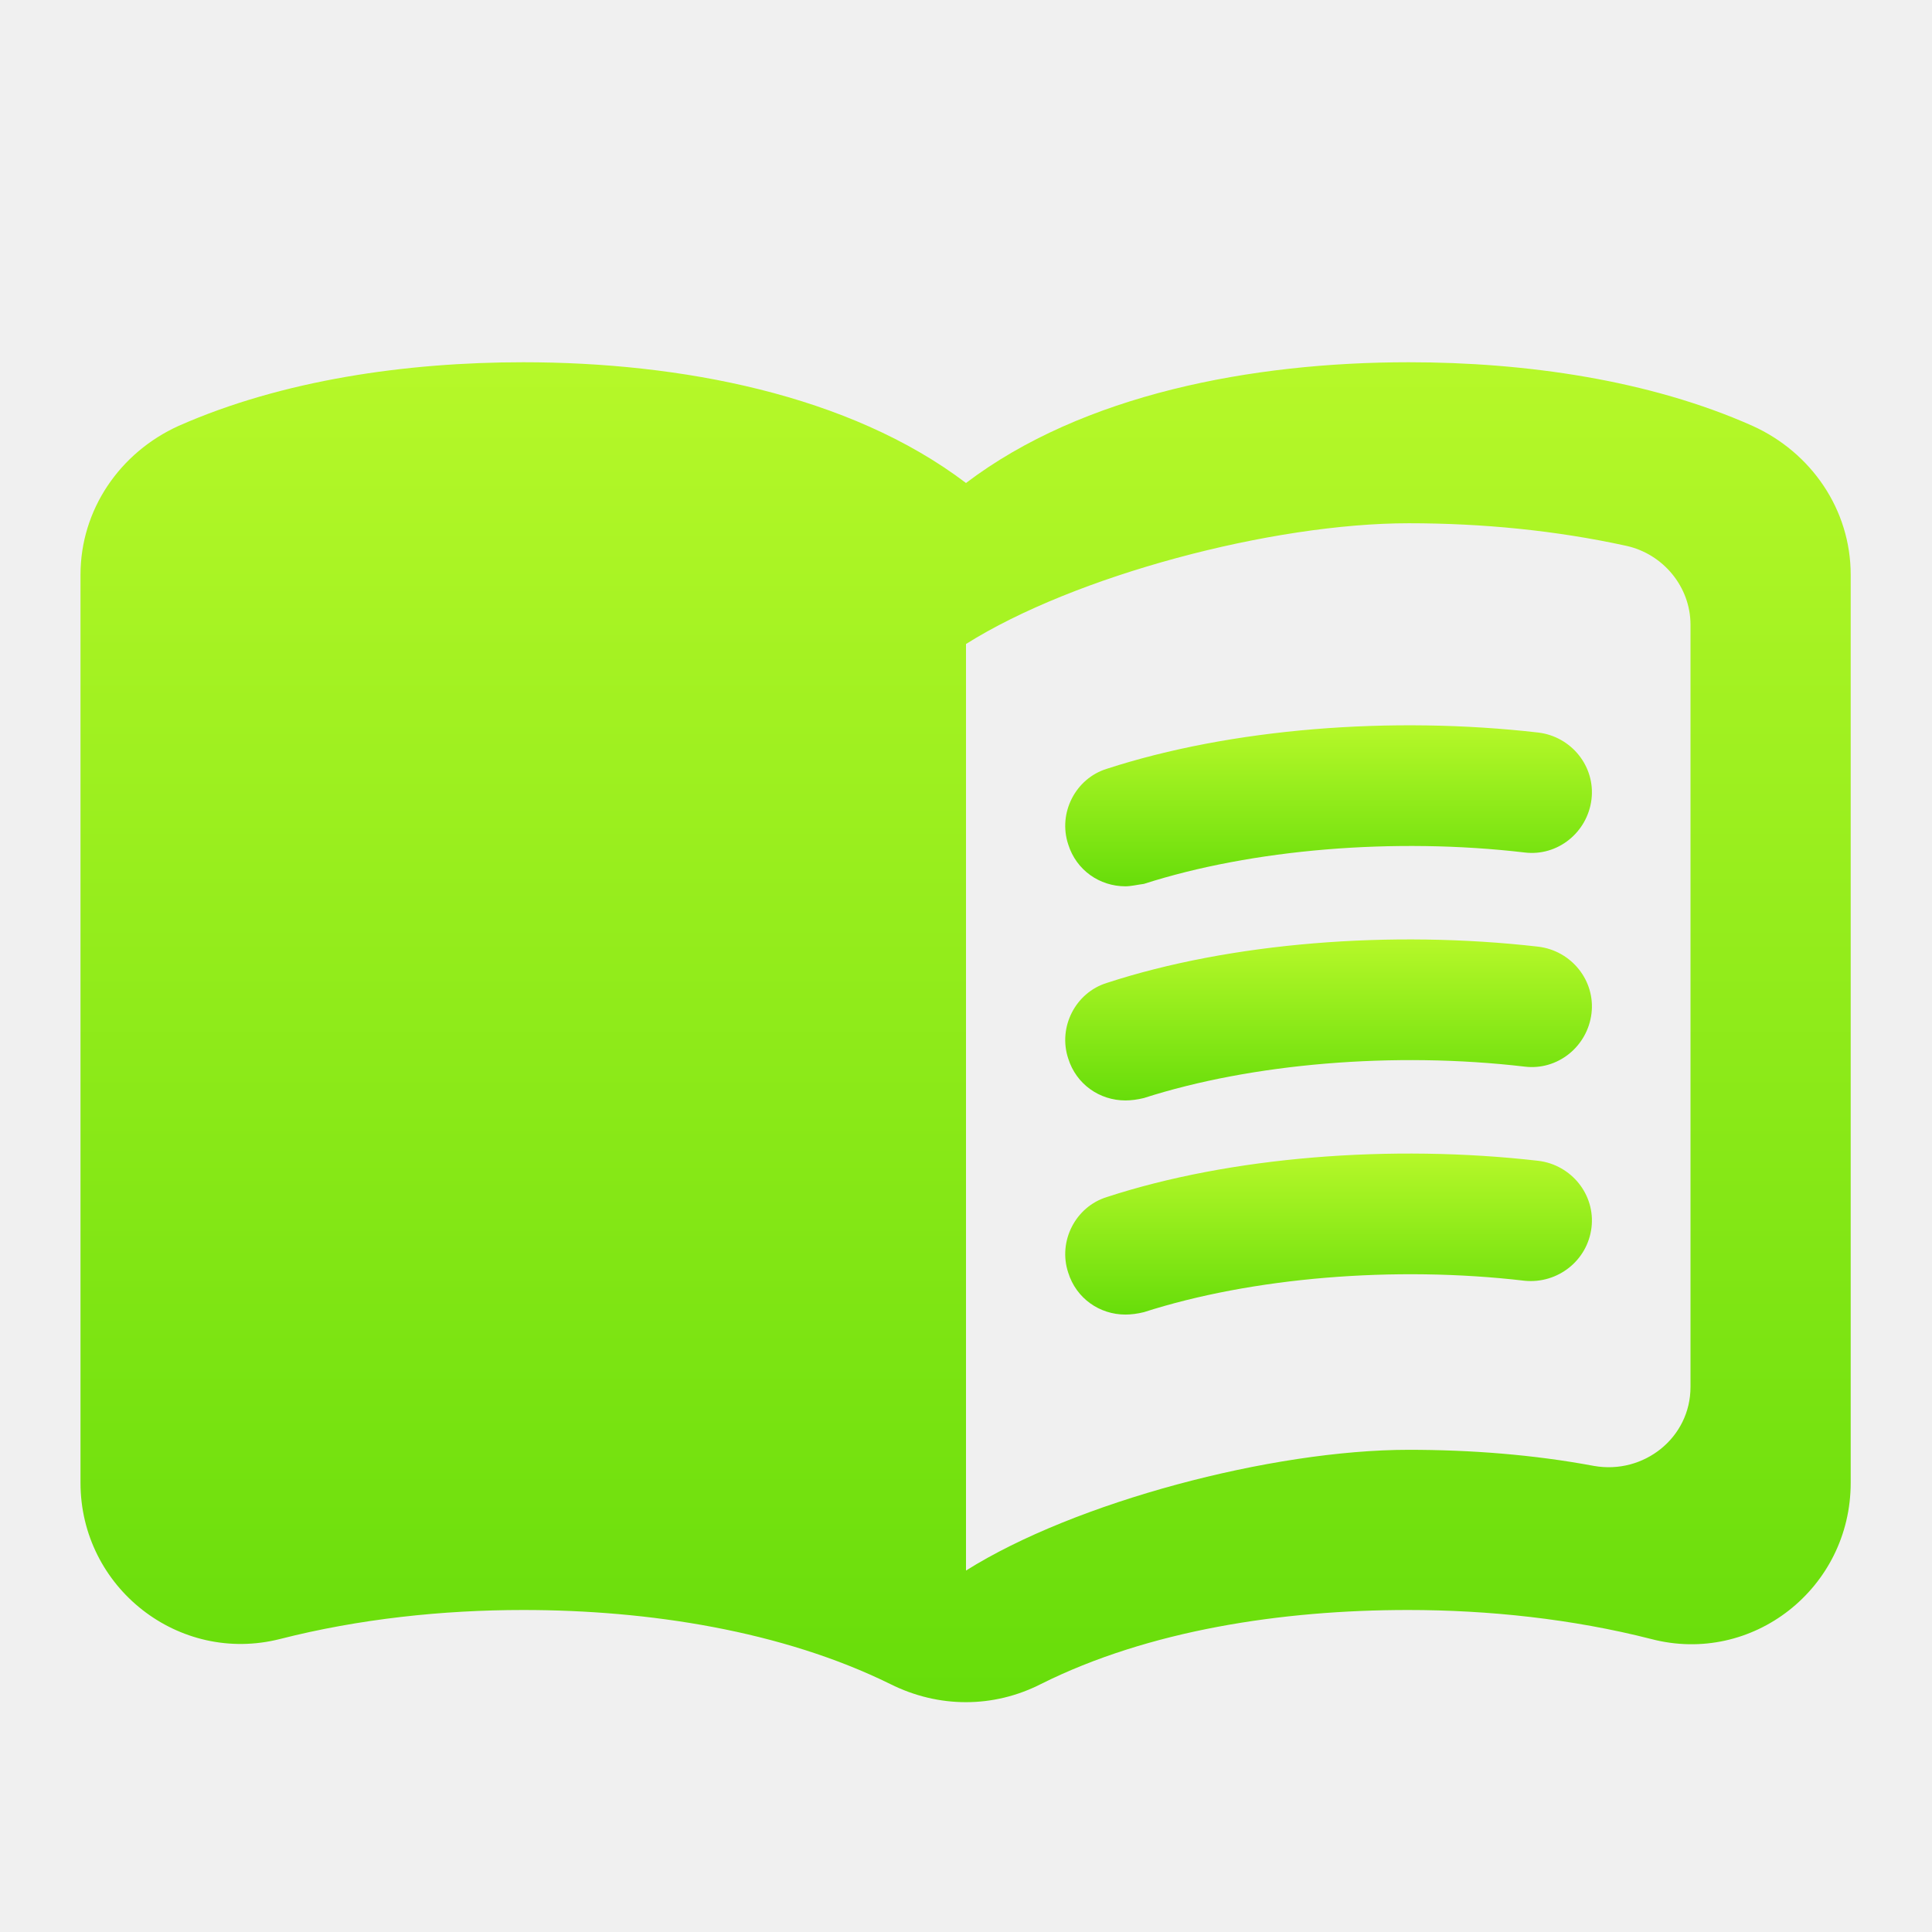
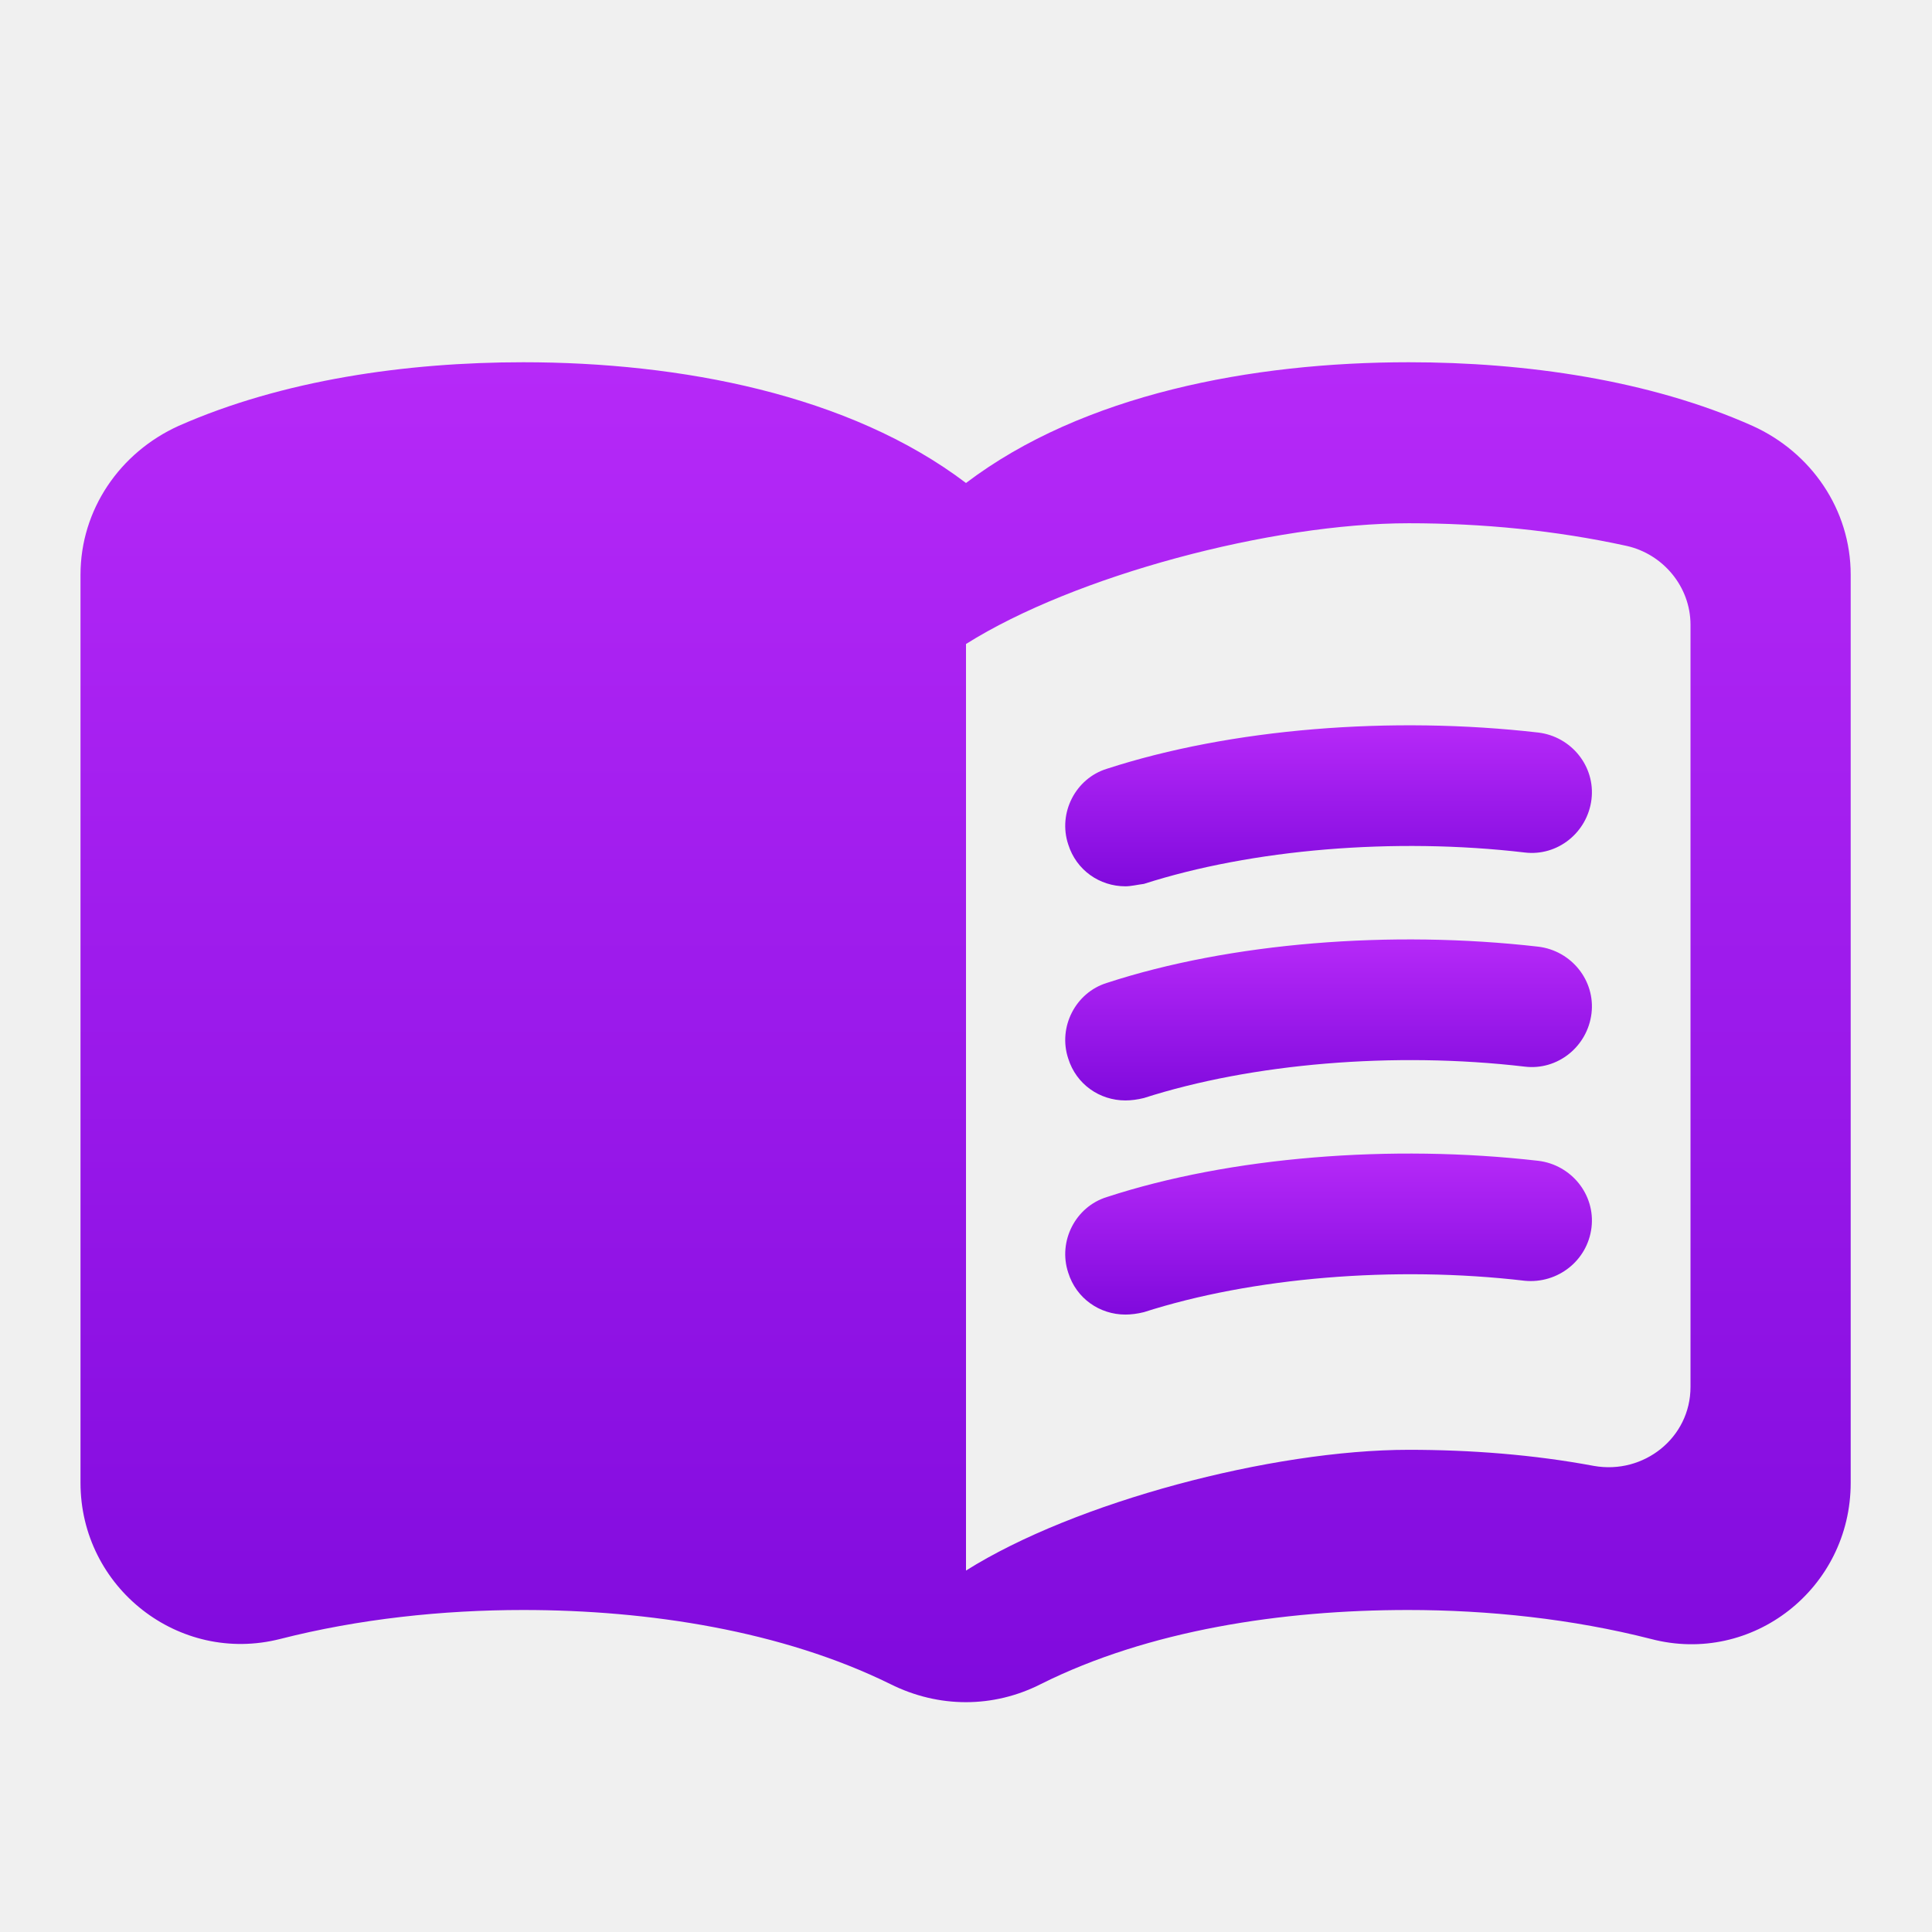
<svg xmlns="http://www.w3.org/2000/svg" width="24" height="24" viewBox="0 0 24 24" fill="none">
-   <path d="M17.5 4.5C15.55 4.5 13.45 4.9 12 6C10.55 4.9 8.45 4.5 6.5 4.5C5.05 4.5 3.51 4.72 2.22 5.29C1.49 5.62 1 6.33 1 7.14V18.42C1 19.72 2.22 20.68 3.48 20.36C4.46 20.11 5.5 20 6.5 20C8.06 20 9.72 20.26 11.06 20.92C11.66 21.22 12.34 21.22 12.93 20.92C14.27 20.25 15.93 20 17.49 20C18.49 20 19.53 20.11 20.51 20.36C21.77 20.69 22.99 19.73 22.99 18.42V7.14C22.99 6.33 22.5 5.62 21.77 5.29C20.49 4.72 18.95 4.5 17.5 4.5ZM21 17.23C21 17.86 20.42 18.32 19.8 18.21C19.05 18.07 18.27 18.01 17.5 18.01C15.8 18.01 13.35 18.66 12 19.51V8C13.35 7.15 15.8 6.5 17.5 6.5C18.42 6.5 19.33 6.59 20.2 6.78C20.66 6.88 21 7.29 21 7.76V17.23Z" fill="url(#paint0_linear)" />
-   <path d="M13.98 11.01C13.66 11.01 13.37 10.81 13.27 10.49C13.14 10.1 13.36 9.67 13.75 9.55C15.29 9.05 17.28 8.89 19.11 9.1C19.52 9.15 19.82 9.52 19.77 9.93C19.72 10.34 19.35 10.64 18.94 10.59C17.32 10.4 15.55 10.55 14.21 10.98C14.13 10.99 14.05 11.01 13.98 11.01Z" fill="url(#paint1_linear)" />
-   <path d="M13.98 13.67C13.66 13.67 13.37 13.47 13.27 13.15C13.14 12.76 13.36 12.33 13.75 12.21C15.28 11.71 17.28 11.55 19.11 11.76C19.52 11.81 19.82 12.18 19.77 12.59C19.72 13 19.35 13.3 18.94 13.25C17.32 13.06 15.55 13.21 14.21 13.64C14.13 13.66 14.05 13.67 13.98 13.67Z" fill="url(#paint2_linear)" />
-   <path d="M13.98 16.33C13.66 16.33 13.37 16.13 13.27 15.81C13.14 15.42 13.36 14.99 13.75 14.87C15.28 14.37 17.28 14.21 19.11 14.42C19.52 14.47 19.82 14.84 19.77 15.25C19.72 15.66 19.35 15.95 18.94 15.91C17.32 15.72 15.55 15.87 14.21 16.3C14.13 16.32 14.05 16.33 13.98 16.33Z" fill="url(#paint3_linear)" />
+   <g clip-path="url(#clip0_15_167)">
+     <path d="M17.5 4.5C15.55 4.5 13.45 4.9 12 6C10.55 4.9 8.45 4.5 6.5 4.5C5.05 4.5 3.51 4.72 2.22 5.29C1.49 5.62 1 6.33 1 7.14V18.42C1 19.72 2.22 20.68 3.48 20.36C4.46 20.11 5.5 20 6.5 20C8.06 20 9.72 20.26 11.06 20.92C11.66 21.22 12.34 21.22 12.93 20.92C14.27 20.25 15.93 20 17.49 20C18.49 20 19.53 20.11 20.51 20.36C21.77 20.69 22.99 19.73 22.99 18.42V7.14C22.99 6.33 22.5 5.62 21.77 5.29C20.49 4.72 18.95 4.5 17.5 4.5ZM21 17.23C21 17.86 20.42 18.32 19.8 18.21C19.05 18.07 18.27 18.01 17.5 18.01C15.8 18.01 13.35 18.66 12 19.51V8C13.35 7.15 15.8 6.5 17.5 6.5C18.42 6.5 19.33 6.59 20.2 6.78C20.66 6.88 21 7.29 21 7.76V17.23Z" fill="url(#paint0_linear_15_167)" />
+     <path d="M13.98 11.01C13.66 11.01 13.37 10.81 13.27 10.49C13.14 10.1 13.36 9.67 13.75 9.55C15.29 9.05 17.28 8.89 19.11 9.1C19.52 9.15 19.82 9.52 19.77 9.93C19.72 10.34 19.35 10.64 18.94 10.59C17.32 10.4 15.55 10.55 14.21 10.98C14.13 10.99 14.05 11.01 13.98 11.01Z" fill="url(#paint1_linear_15_167)" />
+     <path d="M13.98 13.67C13.66 13.67 13.37 13.47 13.27 13.15C13.14 12.76 13.36 12.33 13.75 12.21C15.28 11.71 17.28 11.55 19.11 11.76C19.52 11.81 19.82 12.18 19.77 12.59C19.72 13 19.35 13.3 18.94 13.25C17.32 13.06 15.55 13.21 14.21 13.64C14.13 13.66 14.05 13.67 13.98 13.67Z" fill="url(#paint2_linear_15_167)" />
+     <path d="M13.98 16.33C13.66 16.33 13.37 16.13 13.27 15.81C13.14 15.42 13.36 14.99 13.75 14.87C15.28 14.37 17.28 14.21 19.11 14.42C19.52 14.47 19.82 14.84 19.77 15.25C19.72 15.66 19.35 15.95 18.94 15.91C17.32 15.72 15.55 15.87 14.21 16.3C14.13 16.32 14.05 16.33 13.98 16.33Z" fill="url(#paint3_linear_15_167)" />
+   </g>
  <defs>
-     <linearGradient id="paint0_linear" x1="11.995" y1="4.5" x2="11.995" y2="21.145" gradientUnits="userSpaceOnUse">
-       <stop stop-color="#B6F829" />
-       <stop offset="1" stop-color="#67DD0A" />
+     <linearGradient id="paint0_linear_15_167" x1="11.995" y1="4.5" x2="11.995" y2="21.145" gradientUnits="userSpaceOnUse">
+       <stop stop-color="#B629F8" />
+       <stop offset="1" stop-color="#800ADD" />
    </linearGradient>
-     <linearGradient id="paint1_linear" x1="16.504" y1="9.01" x2="16.504" y2="11.01" gradientUnits="userSpaceOnUse">
-       <stop stop-color="#B6F829" />
-       <stop offset="1" stop-color="#67DD0A" />
+     <linearGradient id="paint1_linear_15_167" x1="16.504" y1="9.01" x2="16.504" y2="11.01" gradientUnits="userSpaceOnUse">
+       <stop stop-color="#B629F8" />
+       <stop offset="1" stop-color="#800ADD" />
    </linearGradient>
-     <linearGradient id="paint2_linear" x1="16.504" y1="11.67" x2="16.504" y2="13.67" gradientUnits="userSpaceOnUse">
-       <stop stop-color="#B6F829" />
-       <stop offset="1" stop-color="#67DD0A" />
+     <linearGradient id="paint2_linear_15_167" x1="16.504" y1="11.67" x2="16.504" y2="13.67" gradientUnits="userSpaceOnUse">
+       <stop stop-color="#B629F8" />
+       <stop offset="1" stop-color="#800ADD" />
    </linearGradient>
-     <linearGradient id="paint3_linear" x1="16.504" y1="14.33" x2="16.504" y2="16.33" gradientUnits="userSpaceOnUse">
-       <stop stop-color="#B6F829" />
-       <stop offset="1" stop-color="#67DD0A" />
+     <linearGradient id="paint3_linear_15_167" x1="16.504" y1="14.33" x2="16.504" y2="16.33" gradientUnits="userSpaceOnUse">
+       <stop stop-color="#B629F8" />
+       <stop offset="1" stop-color="#800ADD" />
    </linearGradient>
+     <clipPath id="clip0_15_167">
+       <rect width="24" height="24" fill="white" />
+     </clipPath>
  </defs>
</svg>
